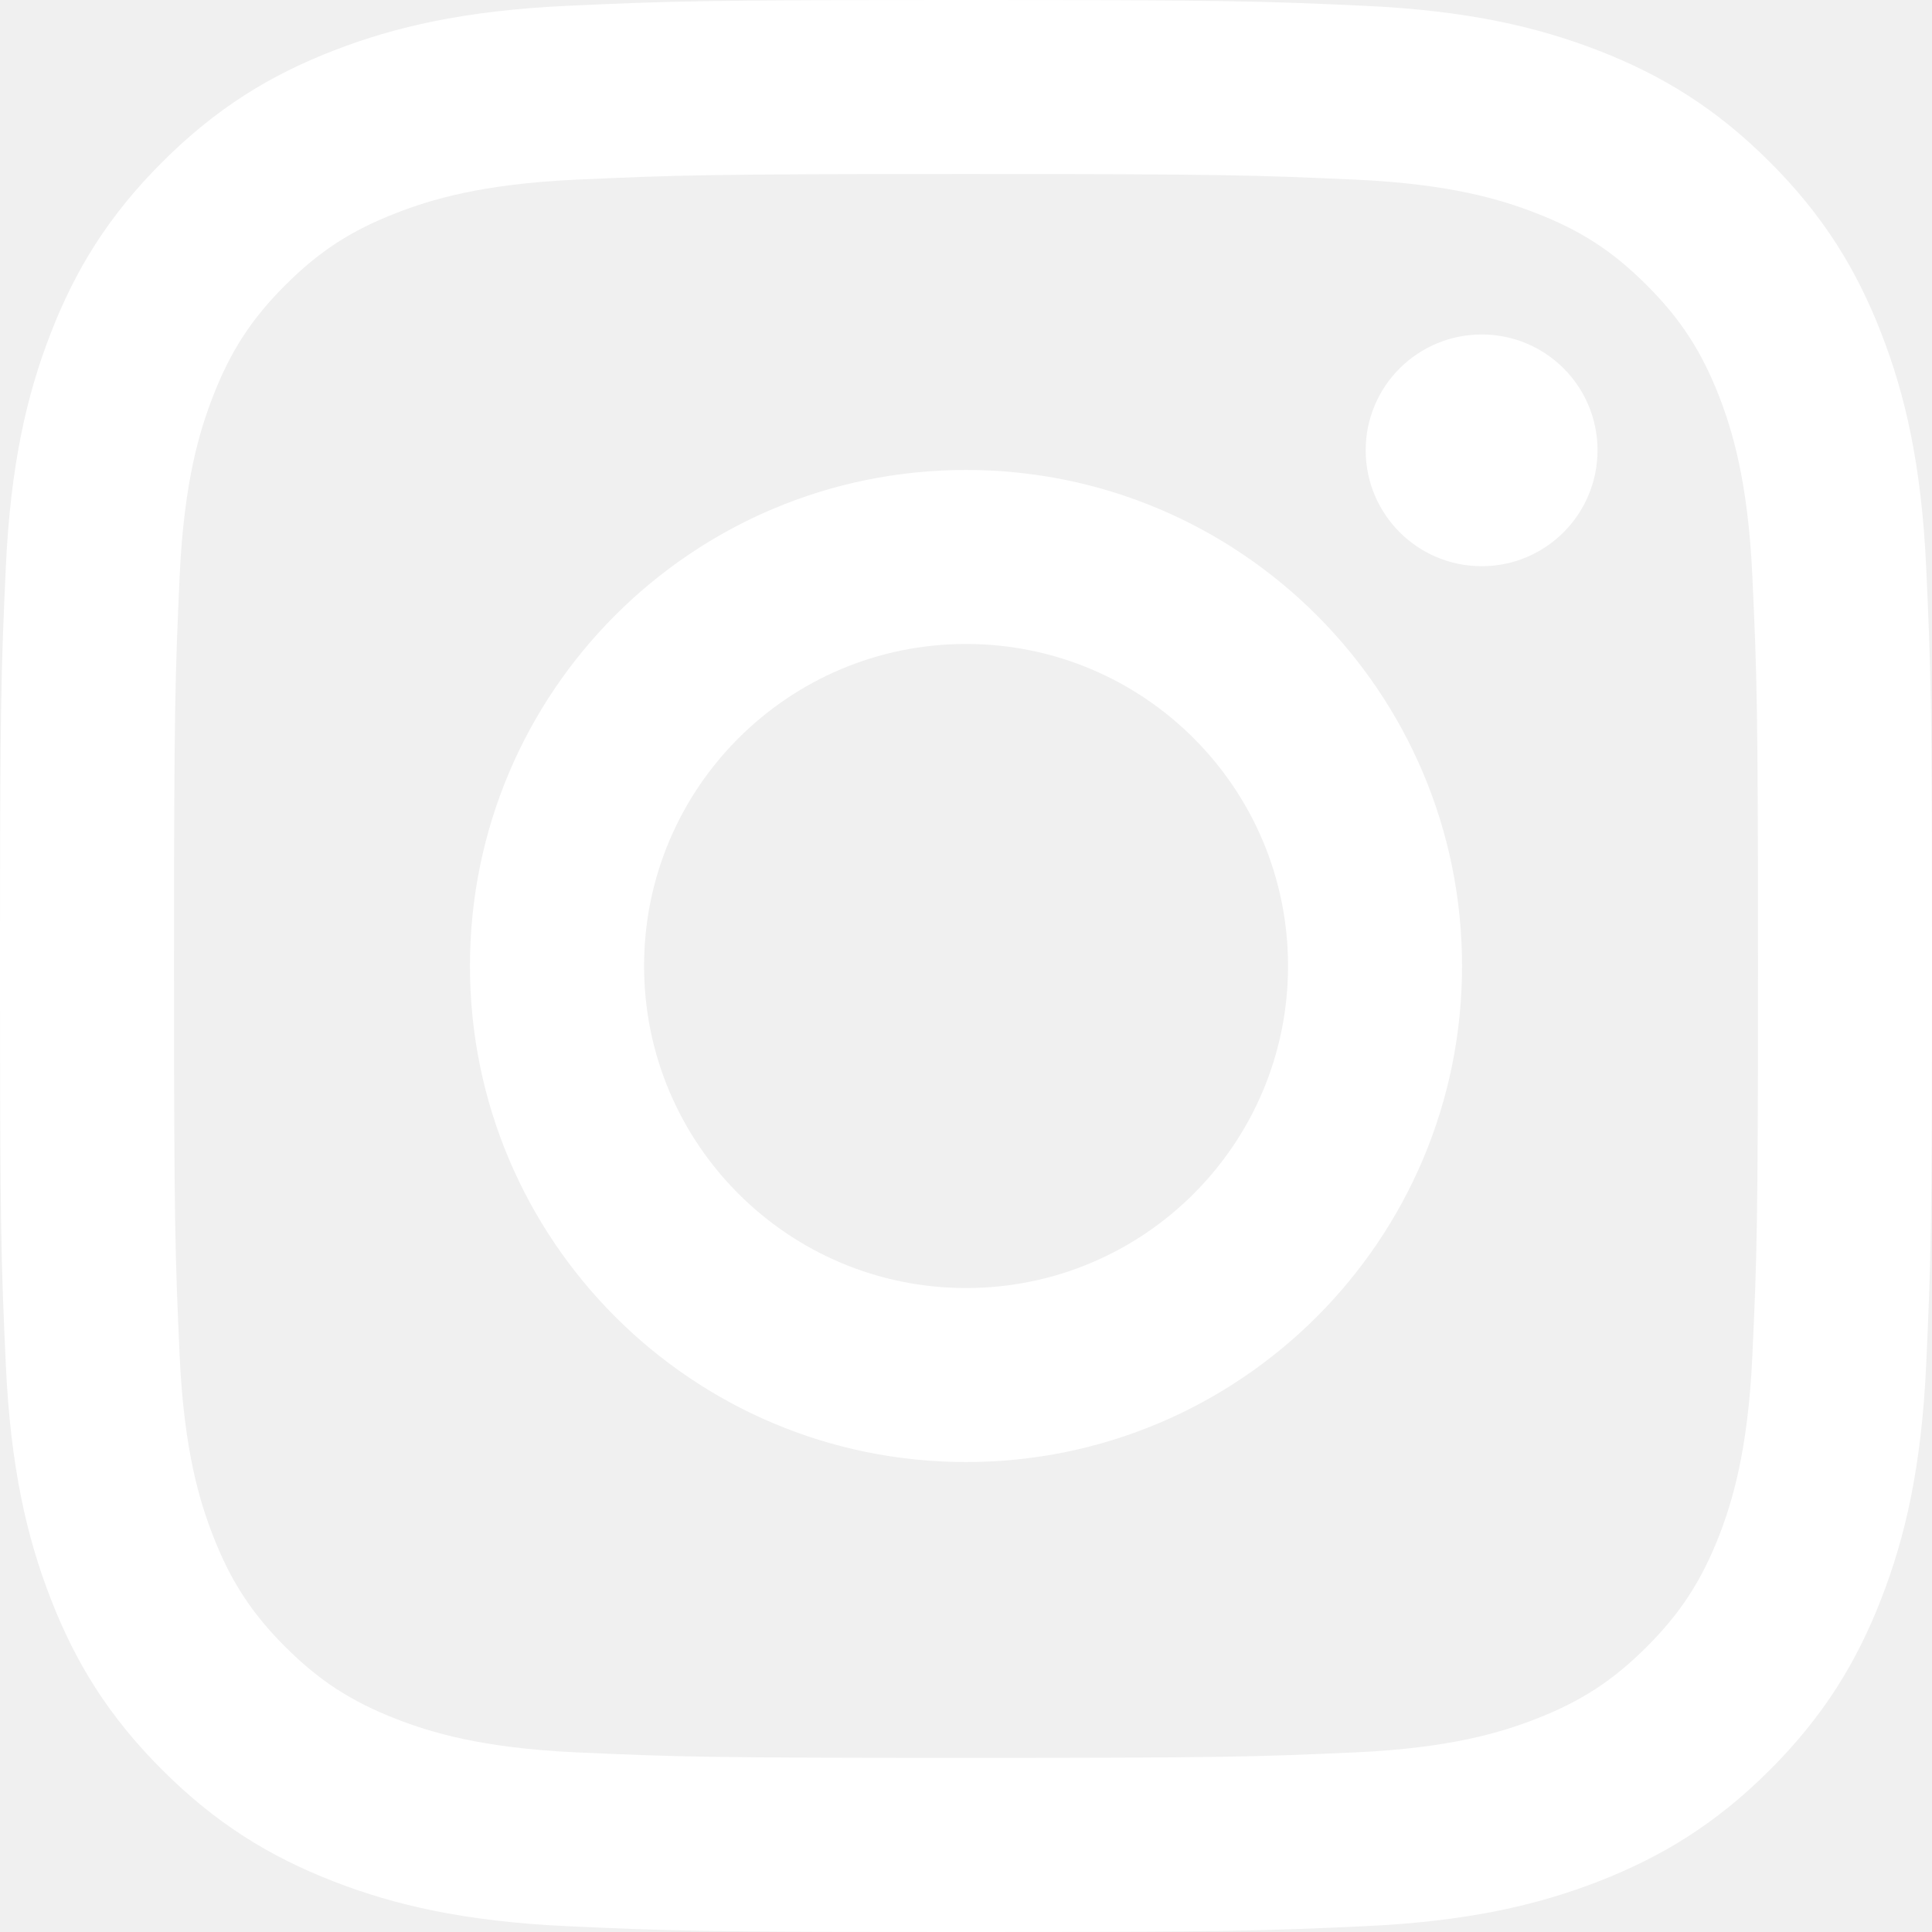
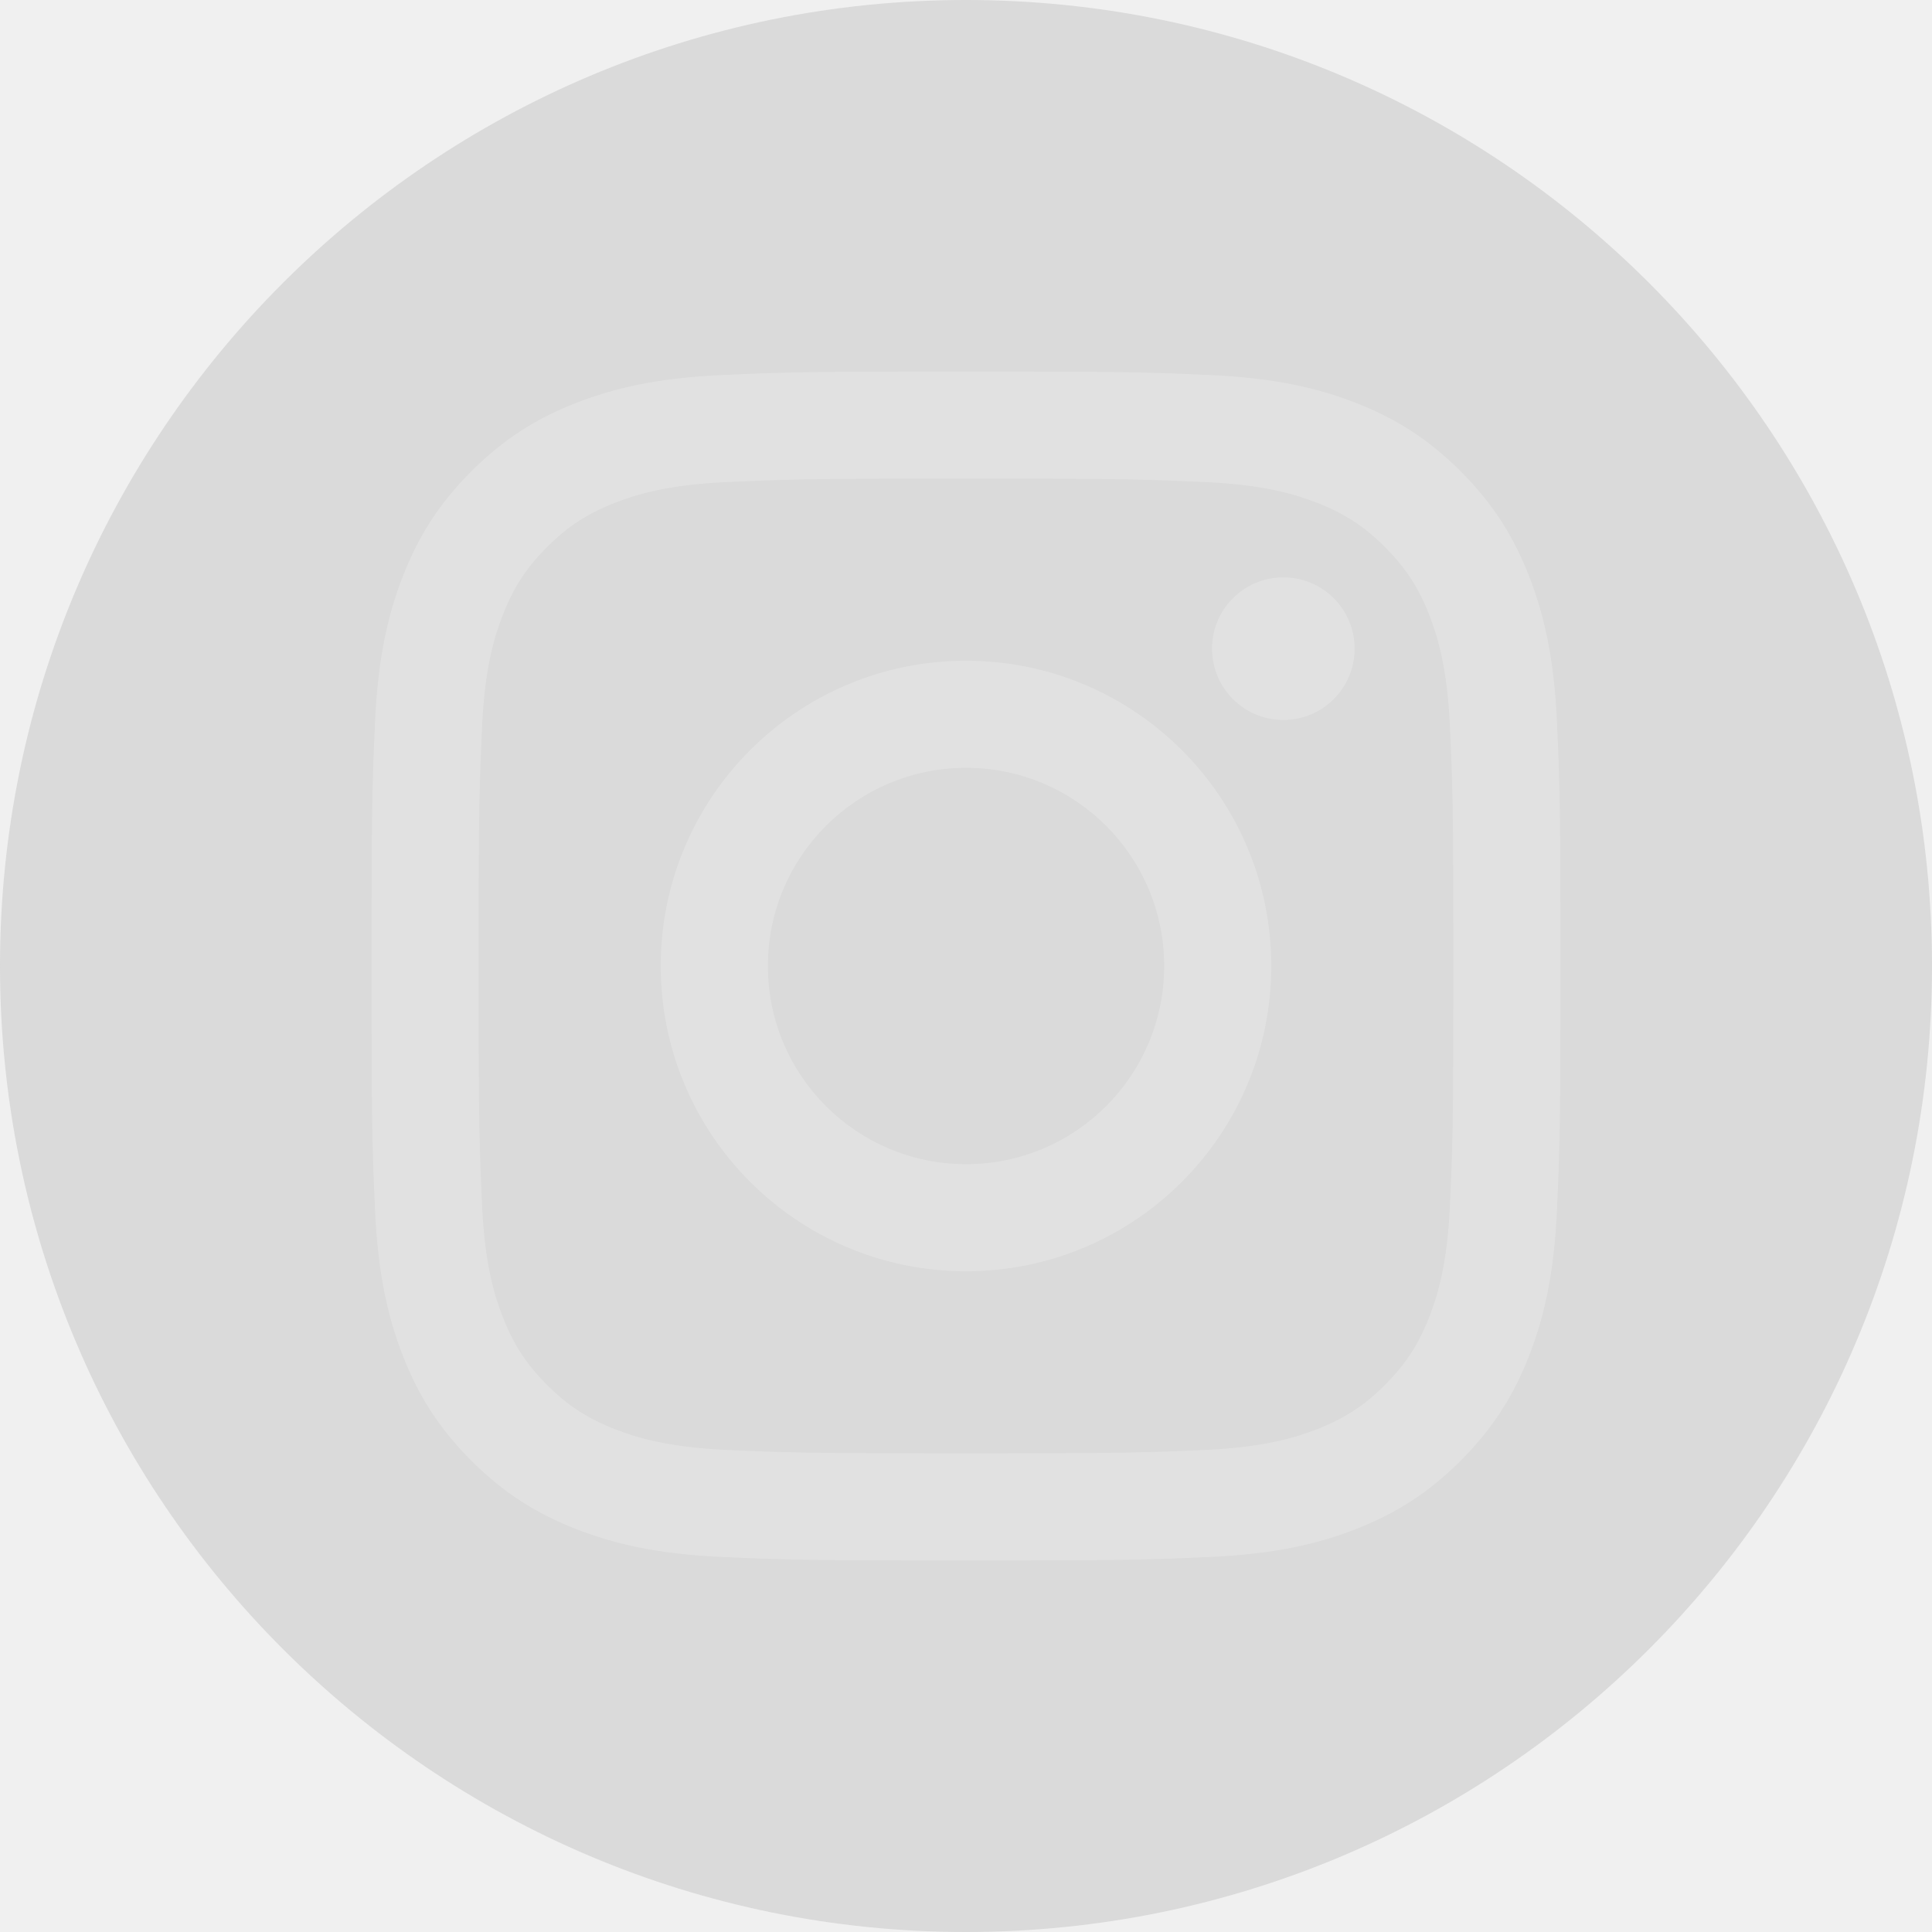
- <svg xmlns="http://www.w3.org/2000/svg" width="16" height="16" viewBox="0 0 16 16" fill="none">
-   <path fill-rule="evenodd" clip-rule="evenodd" d="M4.702 0.048C3.85 0.087 3.269 0.222 2.76 0.42C2.234 0.624 1.788 0.898 1.343 1.343C0.898 1.787 0.624 2.234 0.42 2.76C0.222 3.269 0.087 3.85 0.048 4.702C0.009 5.555 0 5.827 0 8C0 10.173 0.009 10.445 0.048 11.298C0.087 12.15 0.222 12.731 0.42 13.24C0.624 13.766 0.898 14.213 1.343 14.657C1.788 15.102 2.234 15.375 2.76 15.58C3.269 15.778 3.85 15.913 4.702 15.952C5.555 15.991 5.827 16 8 16C10.173 16 10.445 15.991 11.299 15.952C12.15 15.913 12.732 15.778 13.241 15.58C13.766 15.375 14.213 15.102 14.658 14.657C15.102 14.213 15.376 13.766 15.58 13.24C15.778 12.731 15.913 12.15 15.952 11.298C15.991 10.445 16 10.173 16 8C16 5.827 15.991 5.555 15.952 4.702C15.913 3.85 15.778 3.269 15.58 2.76C15.376 2.234 15.102 1.787 14.658 1.343C14.213 0.898 13.766 0.624 13.241 0.42C12.732 0.222 12.15 0.087 11.299 0.048C10.445 0.009 10.173 0 8 0C5.827 0 5.555 0.009 4.702 0.048ZM4.767 14.512C3.987 14.476 3.564 14.346 3.282 14.236C2.909 14.091 2.642 13.918 2.362 13.638C2.082 13.358 1.909 13.091 1.764 12.718C1.654 12.436 1.524 12.013 1.488 11.233C1.45 10.389 1.441 10.136 1.441 8C1.441 5.864 1.45 5.611 1.488 4.767C1.524 3.987 1.654 3.564 1.764 3.282C1.909 2.908 2.082 2.642 2.362 2.362C2.642 2.082 2.909 1.908 3.282 1.764C3.564 1.654 3.987 1.524 4.767 1.488C5.611 1.45 5.864 1.441 8 1.441C10.136 1.441 10.389 1.45 11.233 1.488C12.013 1.524 12.436 1.654 12.718 1.764C13.092 1.908 13.358 2.082 13.638 2.362C13.918 2.642 14.091 2.908 14.237 3.282C14.346 3.564 14.476 3.987 14.512 4.767C14.551 5.611 14.559 5.864 14.559 8C14.559 10.136 14.551 10.389 14.512 11.233C14.476 12.013 14.346 12.436 14.237 12.718C14.091 13.091 13.918 13.358 13.638 13.638C13.358 13.918 13.092 14.091 12.718 14.236C12.436 14.346 12.013 14.476 11.233 14.512C10.389 14.55 10.136 14.558 8 14.558C5.864 14.558 5.611 14.55 4.767 14.512ZM11.31 3.729C11.31 4.259 11.74 4.689 12.271 4.689C12.801 4.689 13.23 4.259 13.23 3.729C13.23 3.199 12.801 2.77 12.271 2.77C11.74 2.77 11.31 3.199 11.31 3.729ZM3.892 8C3.892 10.269 5.731 12.108 8 12.108C10.269 12.108 12.108 10.269 12.108 8C12.108 5.731 10.269 3.892 8 3.892C5.731 3.892 3.892 5.731 3.892 8ZM5.334 8C5.334 6.527 6.528 5.333 8.001 5.333C9.473 5.333 10.667 6.527 10.667 8C10.667 9.473 9.473 10.667 8.001 10.667C6.528 10.667 5.334 9.473 5.334 8Z" fill="white" />
+ <svg xmlns="http://www.w3.org/2000/svg" width="26" height="26" viewBox="0 0 26 26" fill="none">
+   <path fill-rule="evenodd" clip-rule="evenodd" d="M9.702 5.048C8.85 5.087 8.269 5.222 7.76 5.42C7.234 5.624 6.788 5.898 6.343 6.343C5.898 6.787 5.624 7.234 5.42 7.76C5.222 8.269 5.087 8.85 5.048 9.702C5.009 10.555 5 10.827 5 13C5 15.173 5.009 15.445 5.048 16.298C5.087 17.15 5.222 17.731 5.42 18.24C5.624 18.766 5.898 19.212 6.343 19.657C6.788 20.102 7.234 20.375 7.76 20.58C8.269 20.778 8.85 20.913 9.702 20.952C10.555 20.991 10.827 21 13 21C15.173 21 15.445 20.991 16.299 20.952C17.15 20.913 17.732 20.778 18.241 20.58C18.766 20.375 19.213 20.102 19.657 19.657C20.102 19.212 20.375 18.766 20.58 18.24C20.778 17.731 20.913 17.15 20.952 16.298C20.991 15.445 21 15.173 21 13C21 10.827 20.991 10.555 20.952 9.702C20.913 8.85 20.778 8.269 20.58 7.76C20.375 7.234 20.102 6.787 19.657 6.343C19.213 5.898 18.766 5.624 18.241 5.42C17.732 5.222 17.15 5.087 16.299 5.048C15.445 5.009 15.173 5 13 5C10.827 5 10.555 5.009 9.702 5.048ZM9.767 19.512C8.987 19.476 8.564 19.346 8.282 19.236C7.909 19.091 7.642 18.918 7.362 18.638C7.082 18.358 6.909 18.091 6.764 17.718C6.654 17.436 6.524 17.013 6.488 16.233C6.45 15.389 6.441 15.136 6.441 13C6.441 10.864 6.45 10.611 6.488 9.767C6.524 8.987 6.654 8.564 6.764 8.282C6.909 7.908 7.082 7.642 7.362 7.362C7.642 7.082 7.909 6.908 8.282 6.764C8.564 6.654 8.987 6.524 9.767 6.488C10.611 6.45 10.864 6.441 13 6.441C15.136 6.441 15.389 6.45 16.233 6.488C17.013 6.524 17.436 6.654 17.718 6.764C18.092 6.908 18.358 7.082 18.638 7.362C18.918 7.642 19.091 7.908 19.237 8.282C19.346 8.564 19.477 8.987 19.512 9.767C19.551 10.611 19.558 10.864 19.558 13C19.558 15.136 19.551 15.389 19.512 16.233C19.477 17.013 19.346 17.436 19.237 17.718C19.091 18.091 18.918 18.358 18.638 18.638C18.358 18.918 18.092 19.091 17.718 19.236C17.436 19.346 17.013 19.476 16.233 19.512C15.389 19.55 15.136 19.558 13 19.558C10.864 19.558 10.611 19.55 9.767 19.512ZM16.311 8.729C16.311 9.259 16.74 9.689 17.271 9.689C17.801 9.689 18.23 9.259 18.23 8.729C18.23 8.199 17.801 7.77 17.271 7.77C16.74 7.77 16.311 8.199 16.311 8.729ZM8.892 13C8.892 15.269 10.731 17.108 13 17.108C15.269 17.108 17.108 15.269 17.108 13C17.108 10.731 15.269 8.892 13 8.892C10.731 8.892 8.892 10.731 8.892 13ZM10.334 13C10.334 11.527 11.528 10.333 13.001 10.333C14.473 10.333 15.667 11.527 15.667 13C15.667 14.473 14.473 15.667 13.001 15.667C11.528 15.667 10.334 14.473 10.334 13" fill="white" />
+   <circle cx="13" cy="13" r="13" fill="#C4C4C4" fill-opacity="0.5" />
</svg>
